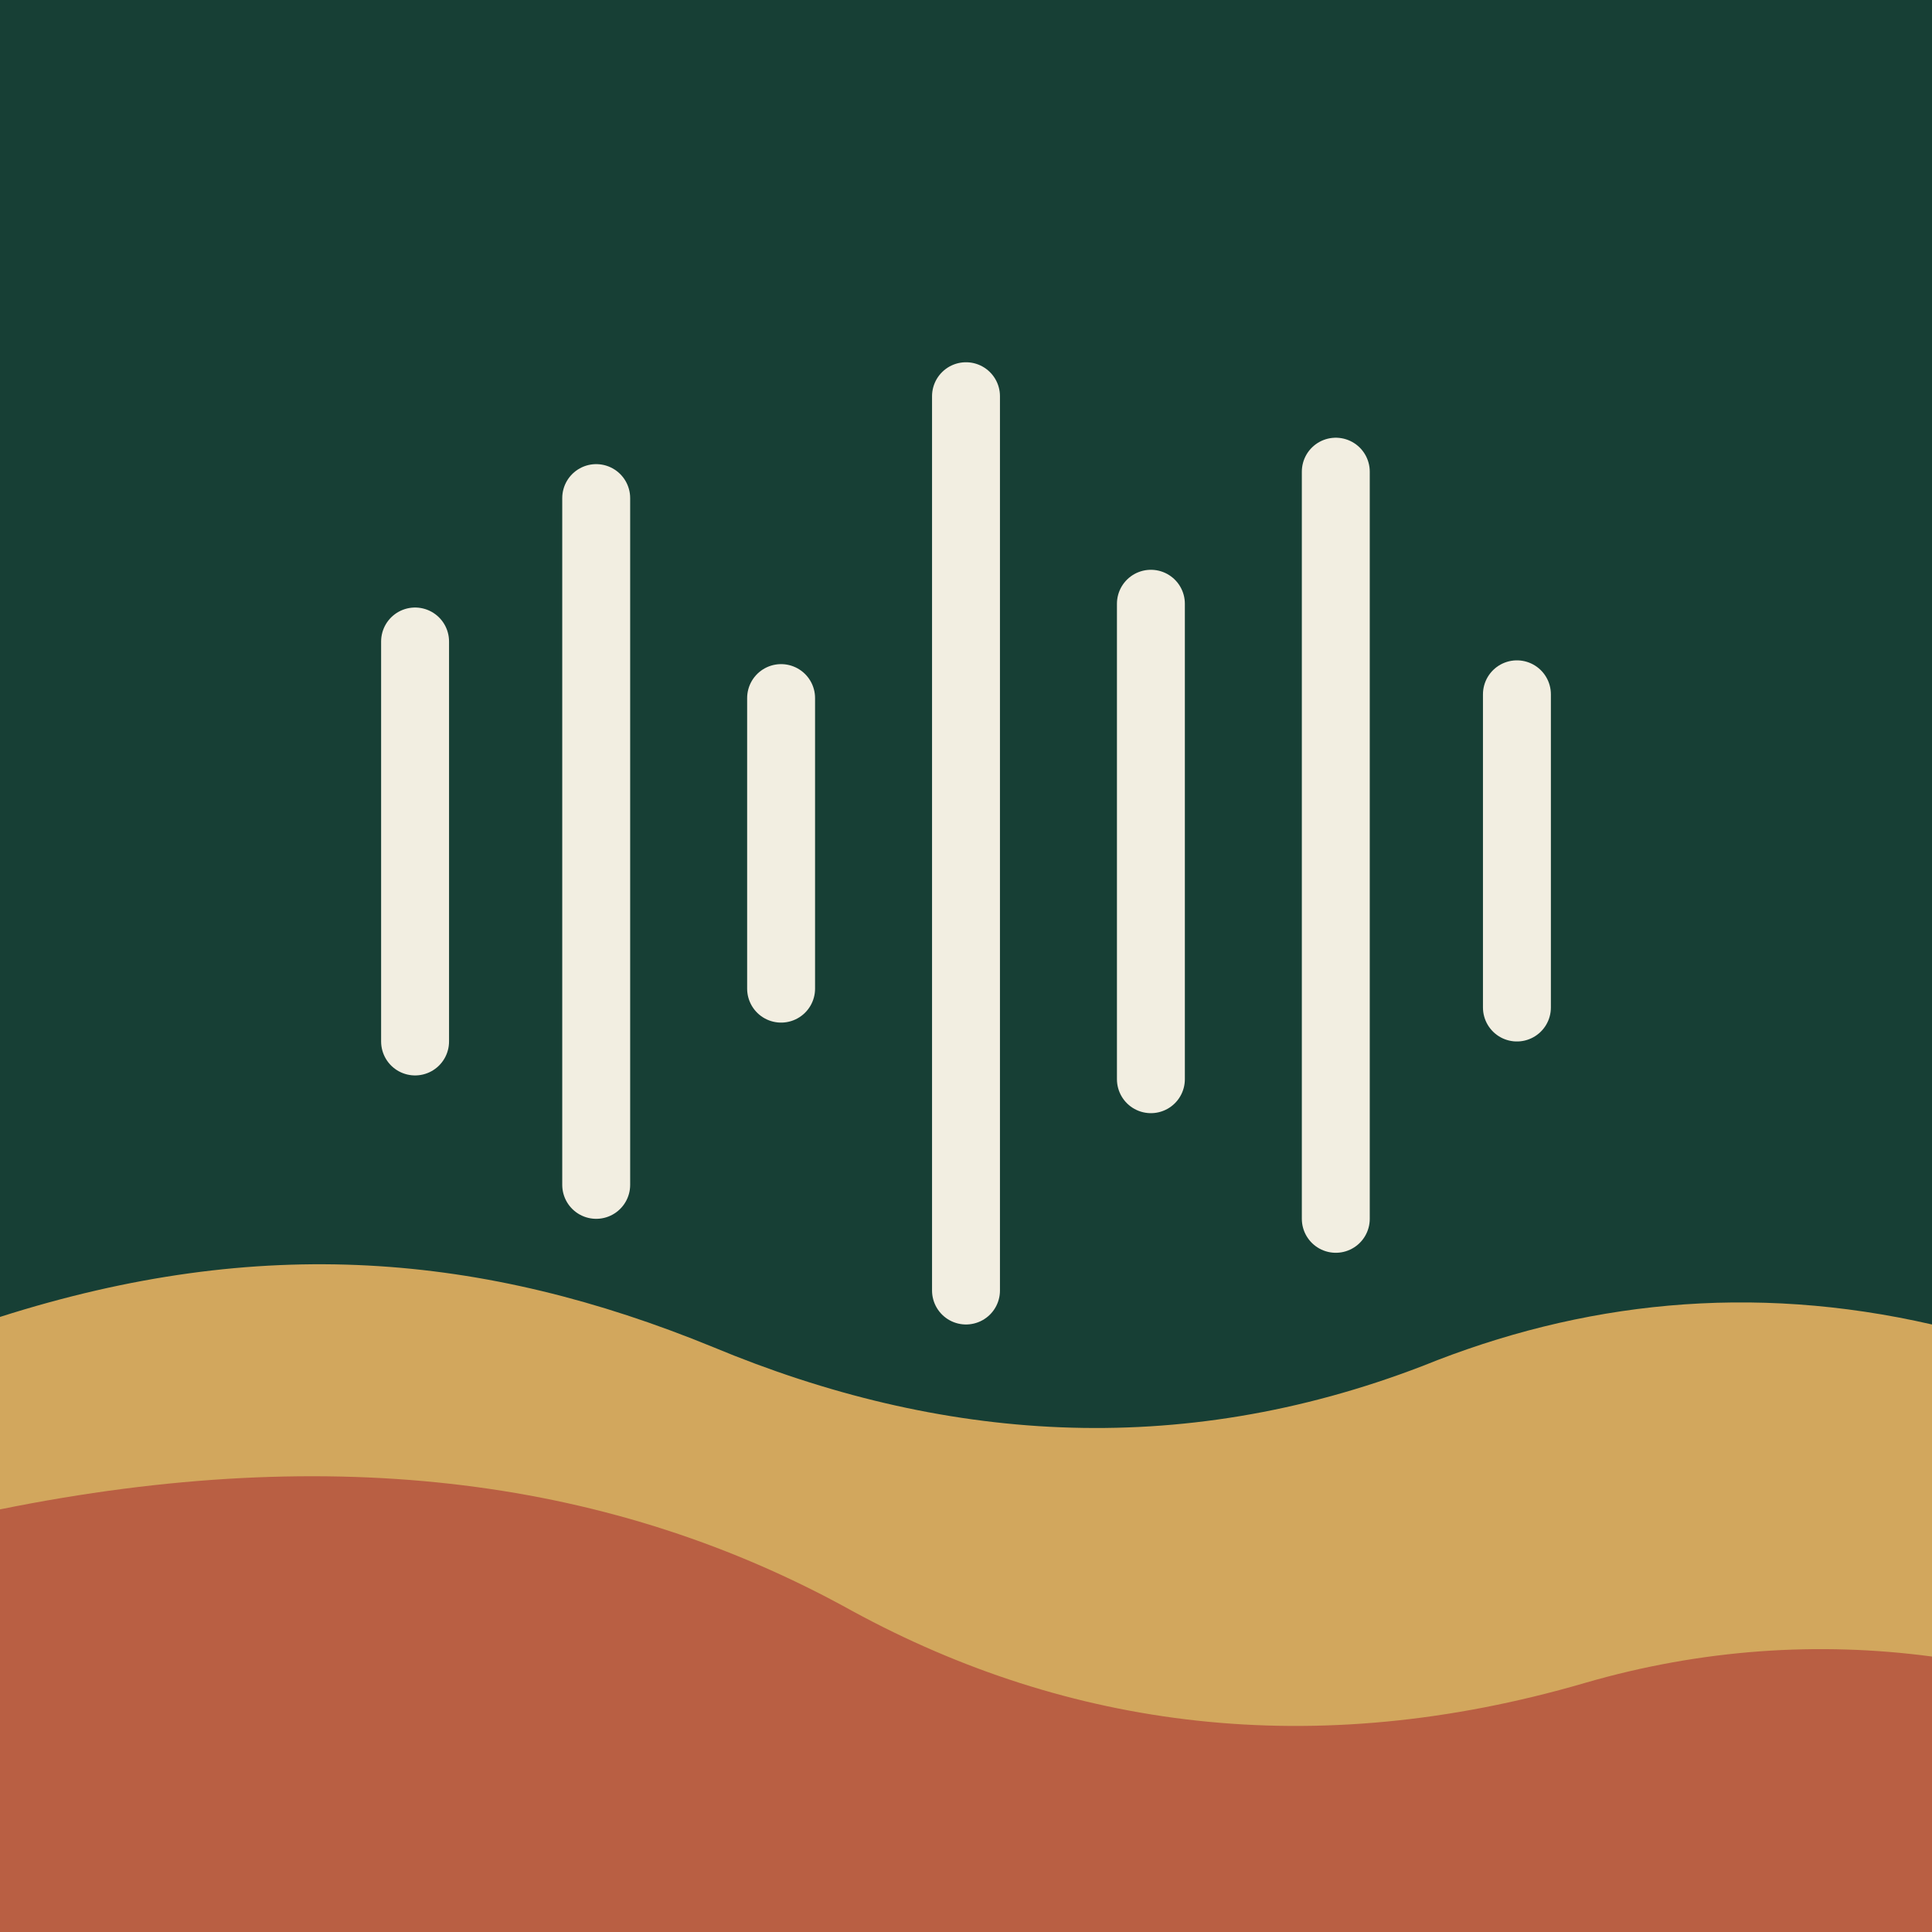
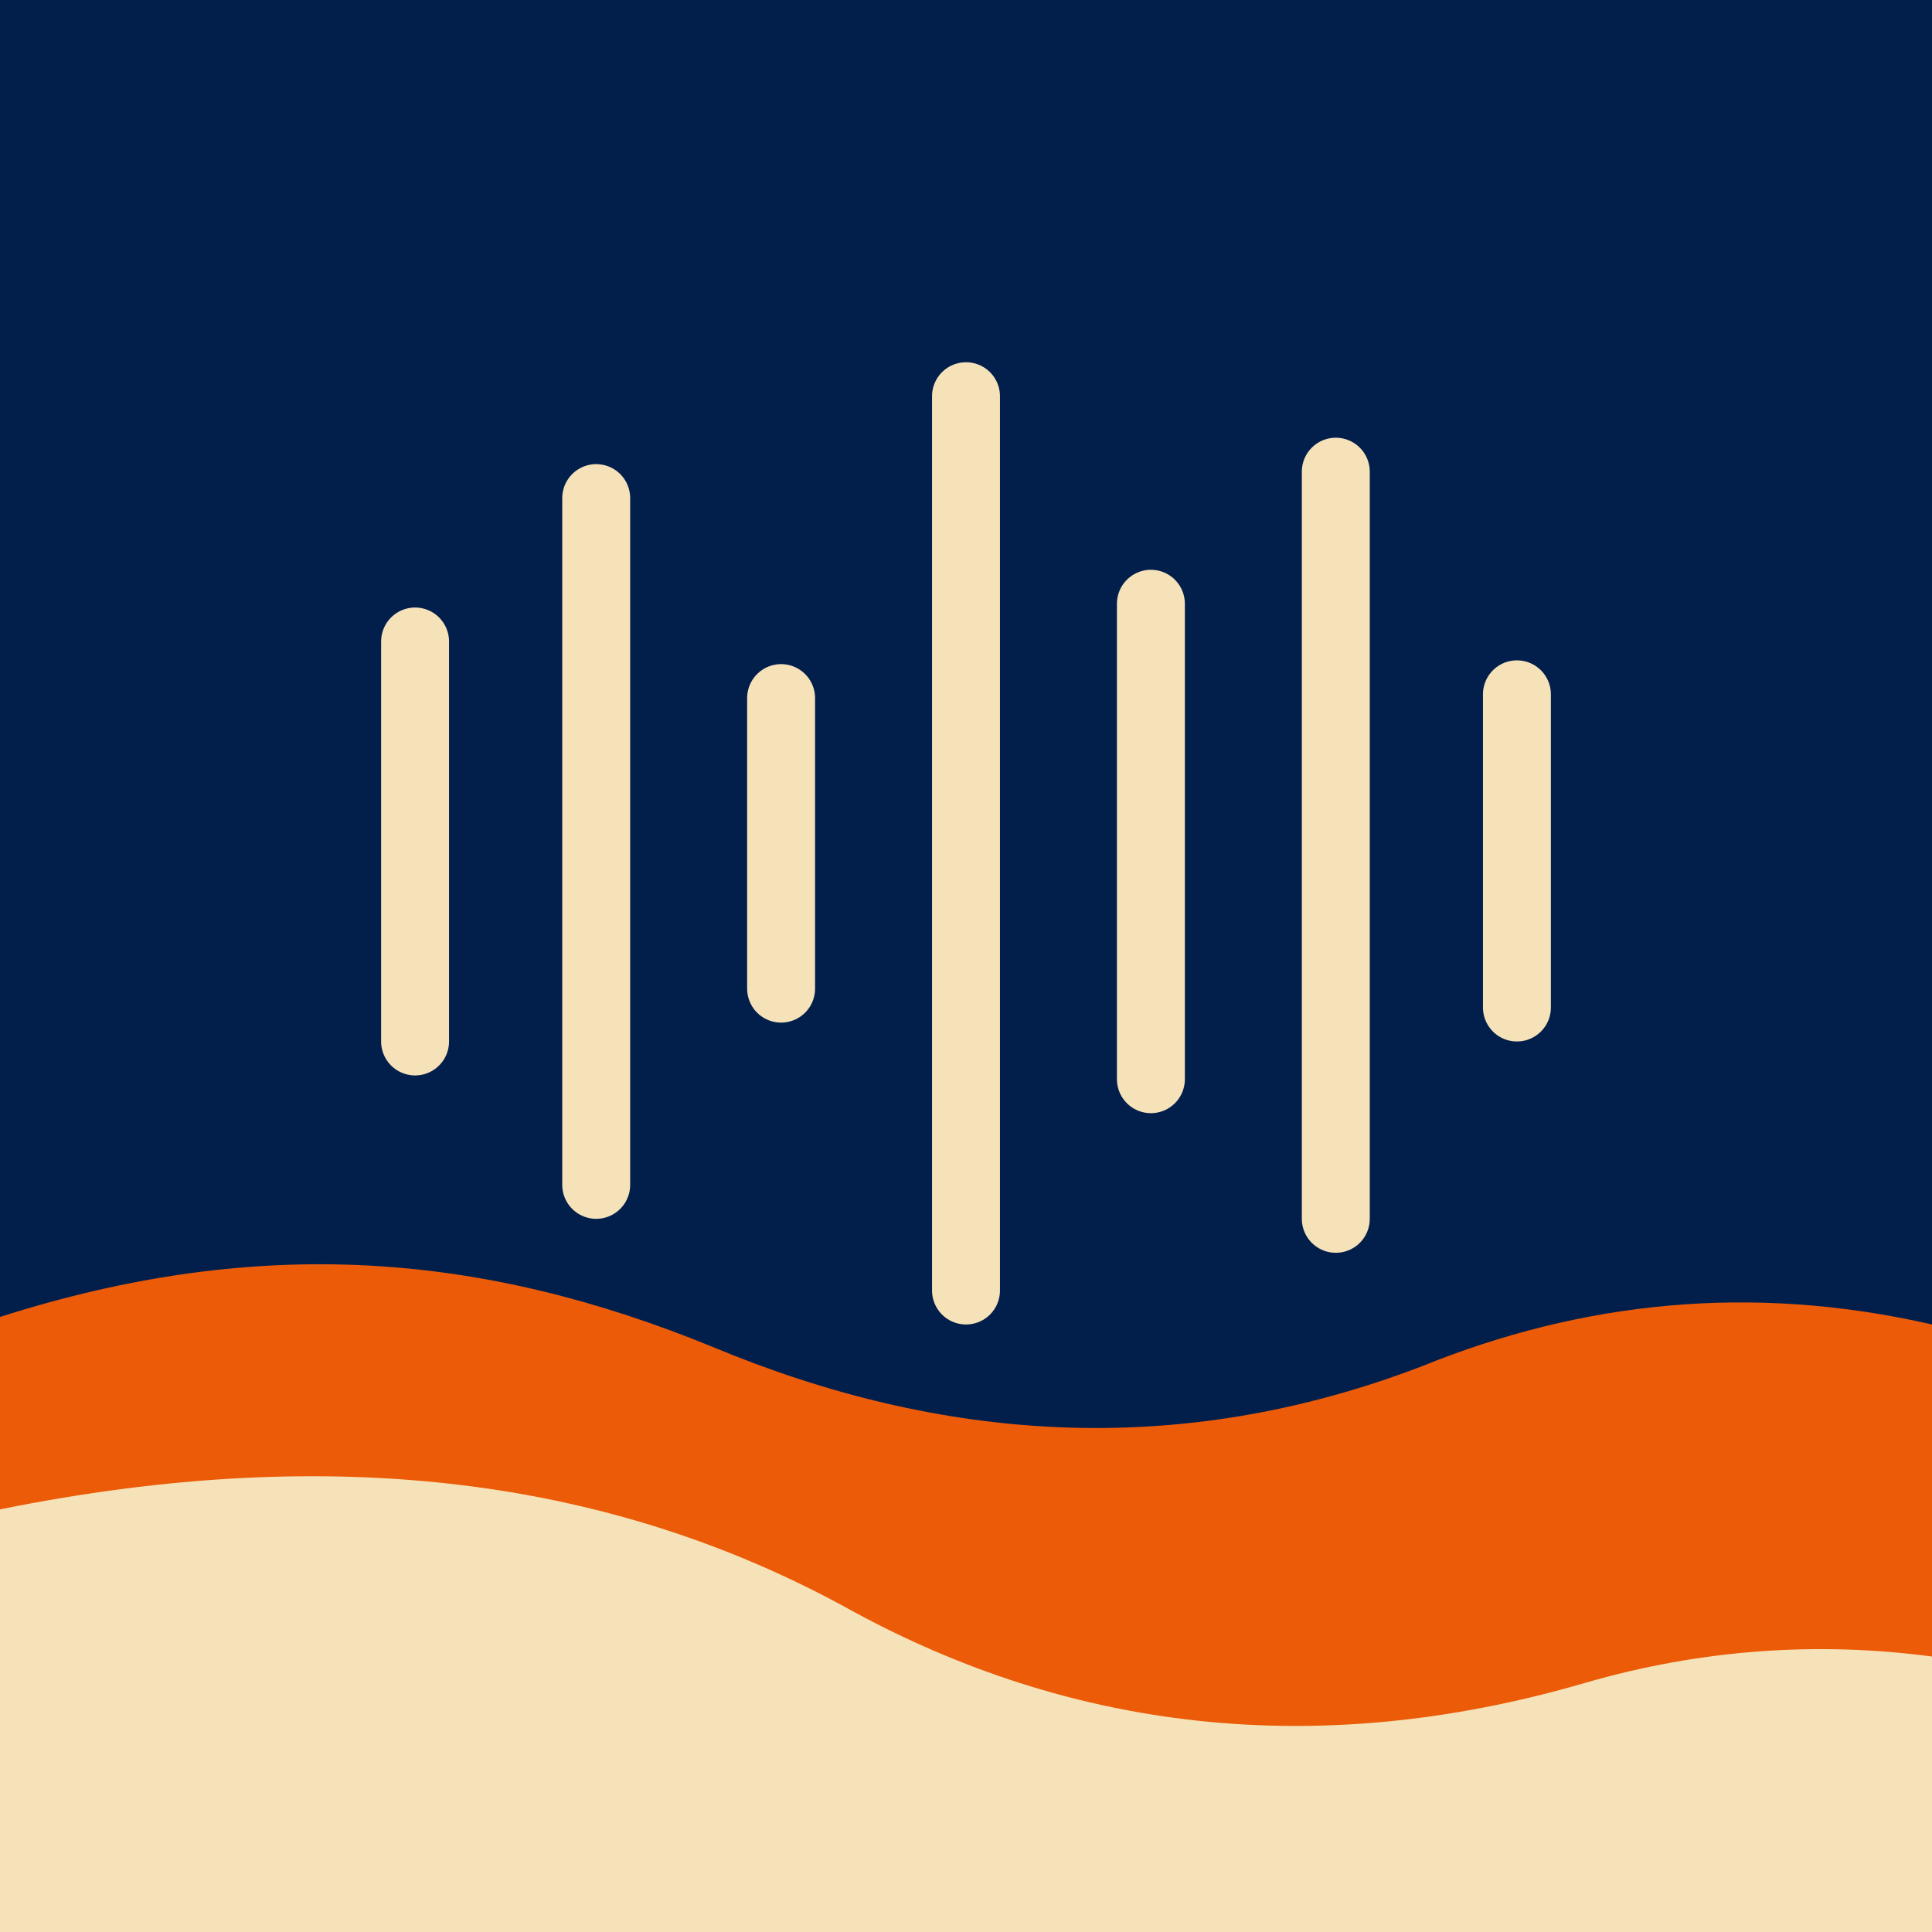
<svg xmlns="http://www.w3.org/2000/svg" viewBox="0 0 512 512" role="img" aria-labelledby="title desc">
-   <rect width="512" height="512" fill="#173f35" />
-   <path d="M0 349c69-22 128-17 189 8 60 25 123 30 188 5 42-17 87-22 135-11v161H0z" fill="#d2a75d" />
-   <path d="M0 400c89-18 163-8 226 27 57 31 122 40 194 19 31-9 62-11 92-7v73H0z" fill="#b95f43" />
-   <g fill="none" stroke="#f2eee1" stroke-linecap="round" stroke-width="18">
+   <rect width="512" height="512" fill="#021f4c" />
+   <path d="M0 349c69-22 128-17 189 8 60 25 123 30 188 5 42-17 87-22 135-11v161H0z" fill="#eb5b08" />
+   <path d="M0 400c89-18 163-8 226 27 57 31 122 40 194 19 31-9 62-11 92-7v73H0z" fill="#f6e2b9" />
+   <g fill="none" stroke="#f6e2b9" stroke-linecap="round" stroke-width="18">
    <path d="M110 170v106" />
    <path d="M158 132v182" />
    <path d="M207 185v77" />
    <path d="M256 105v237" />
    <path d="M305 160v126" />
    <path d="M354 125v198" />
    <path d="M402 184v83" />
  </g>
</svg>
